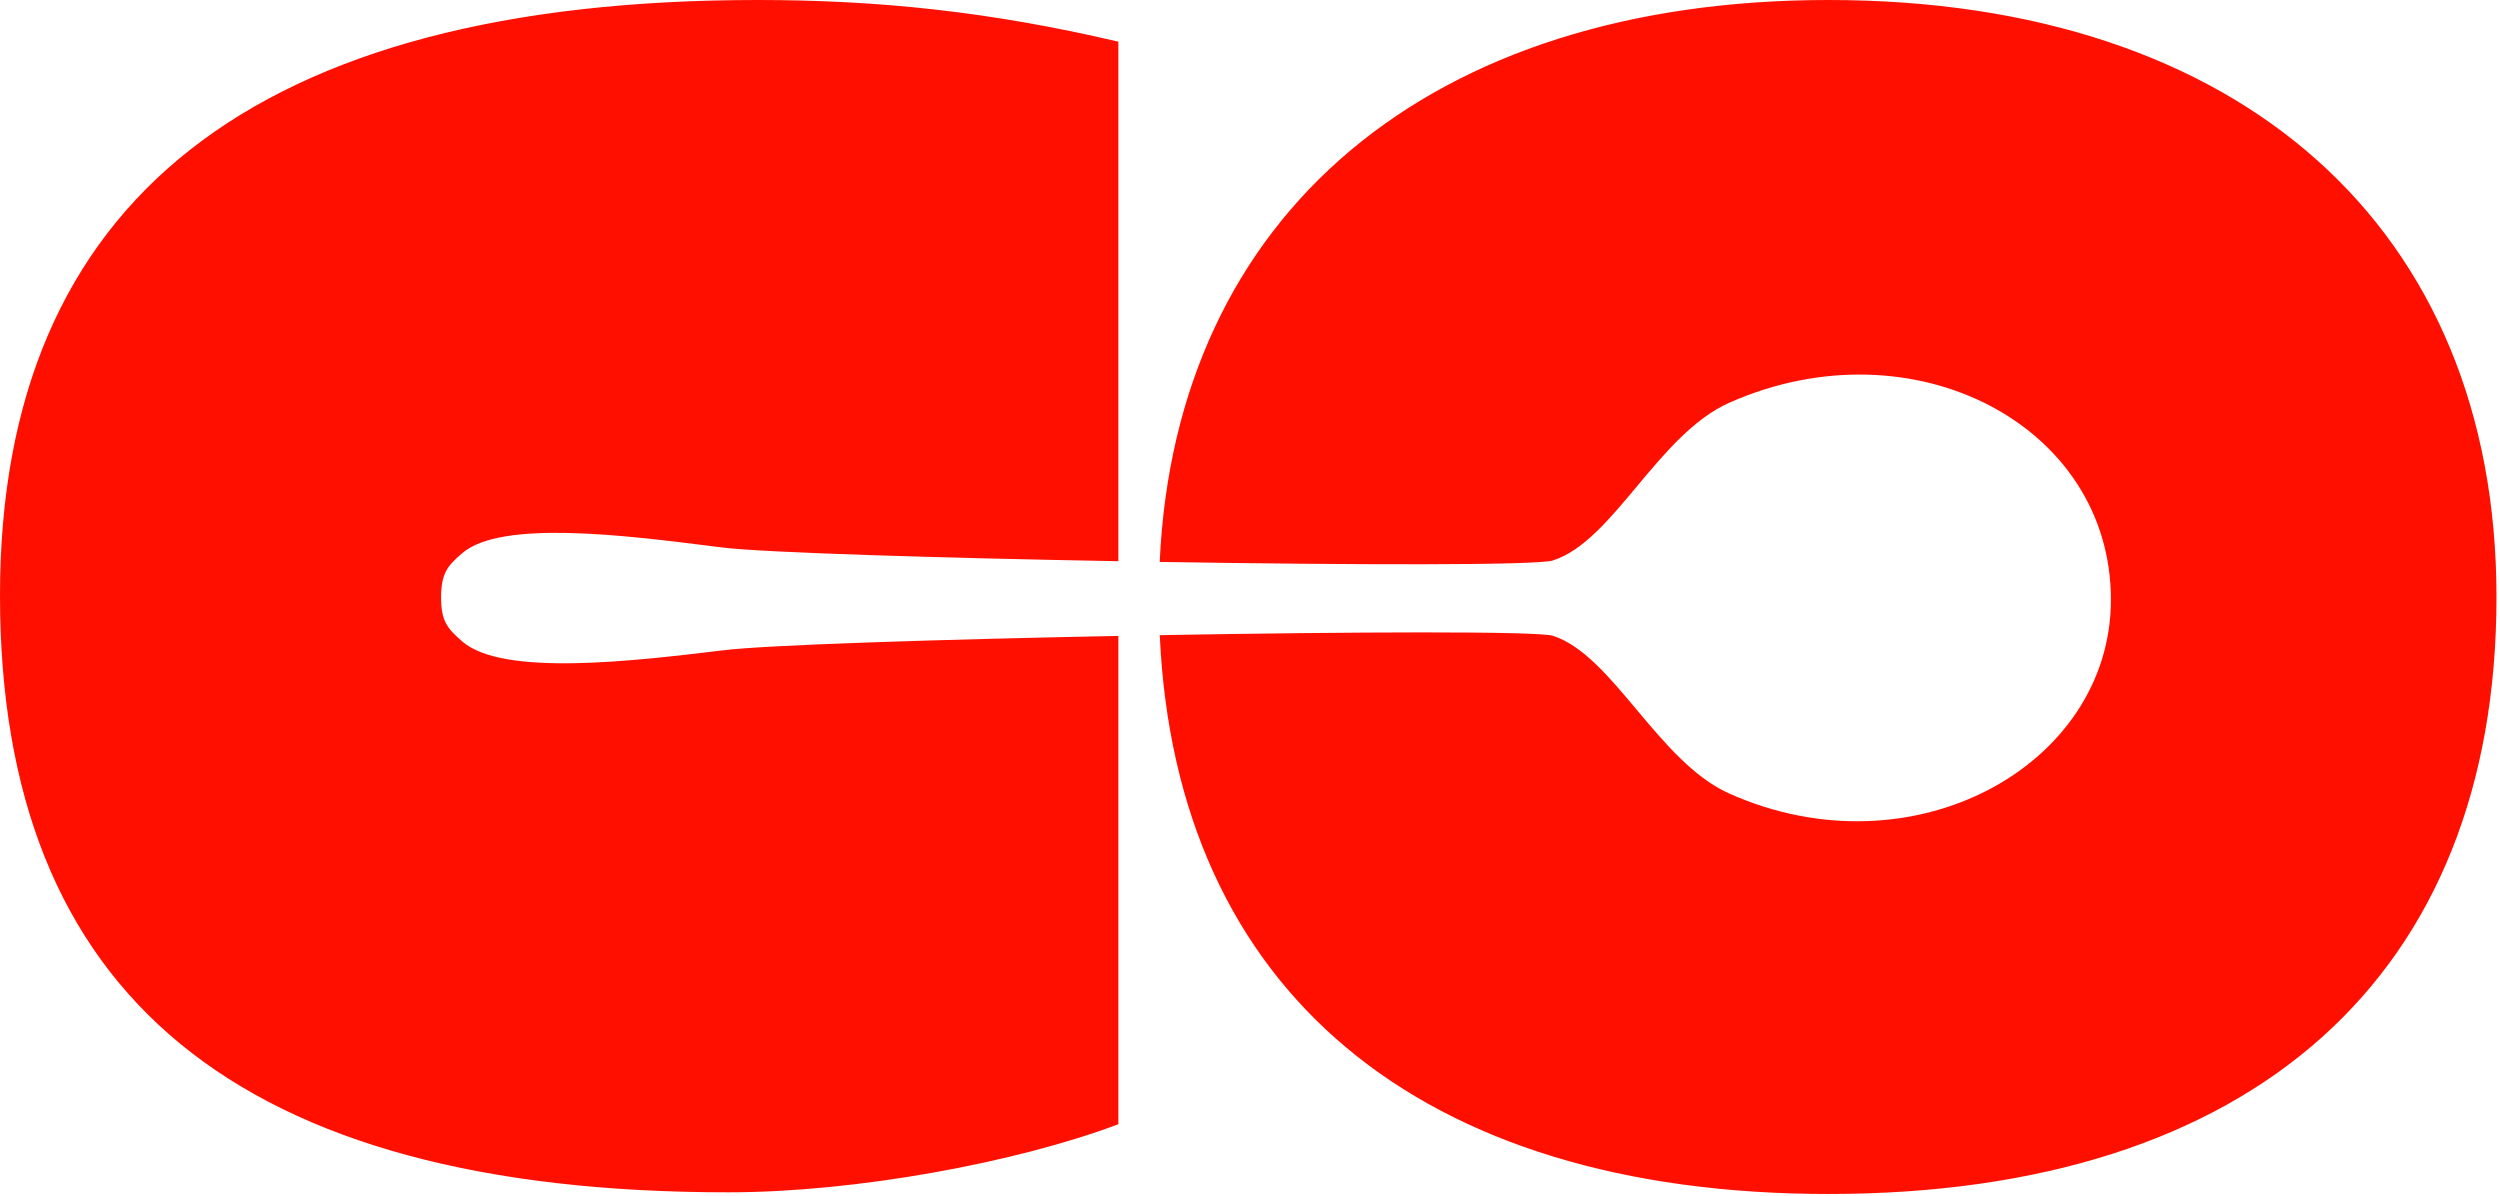
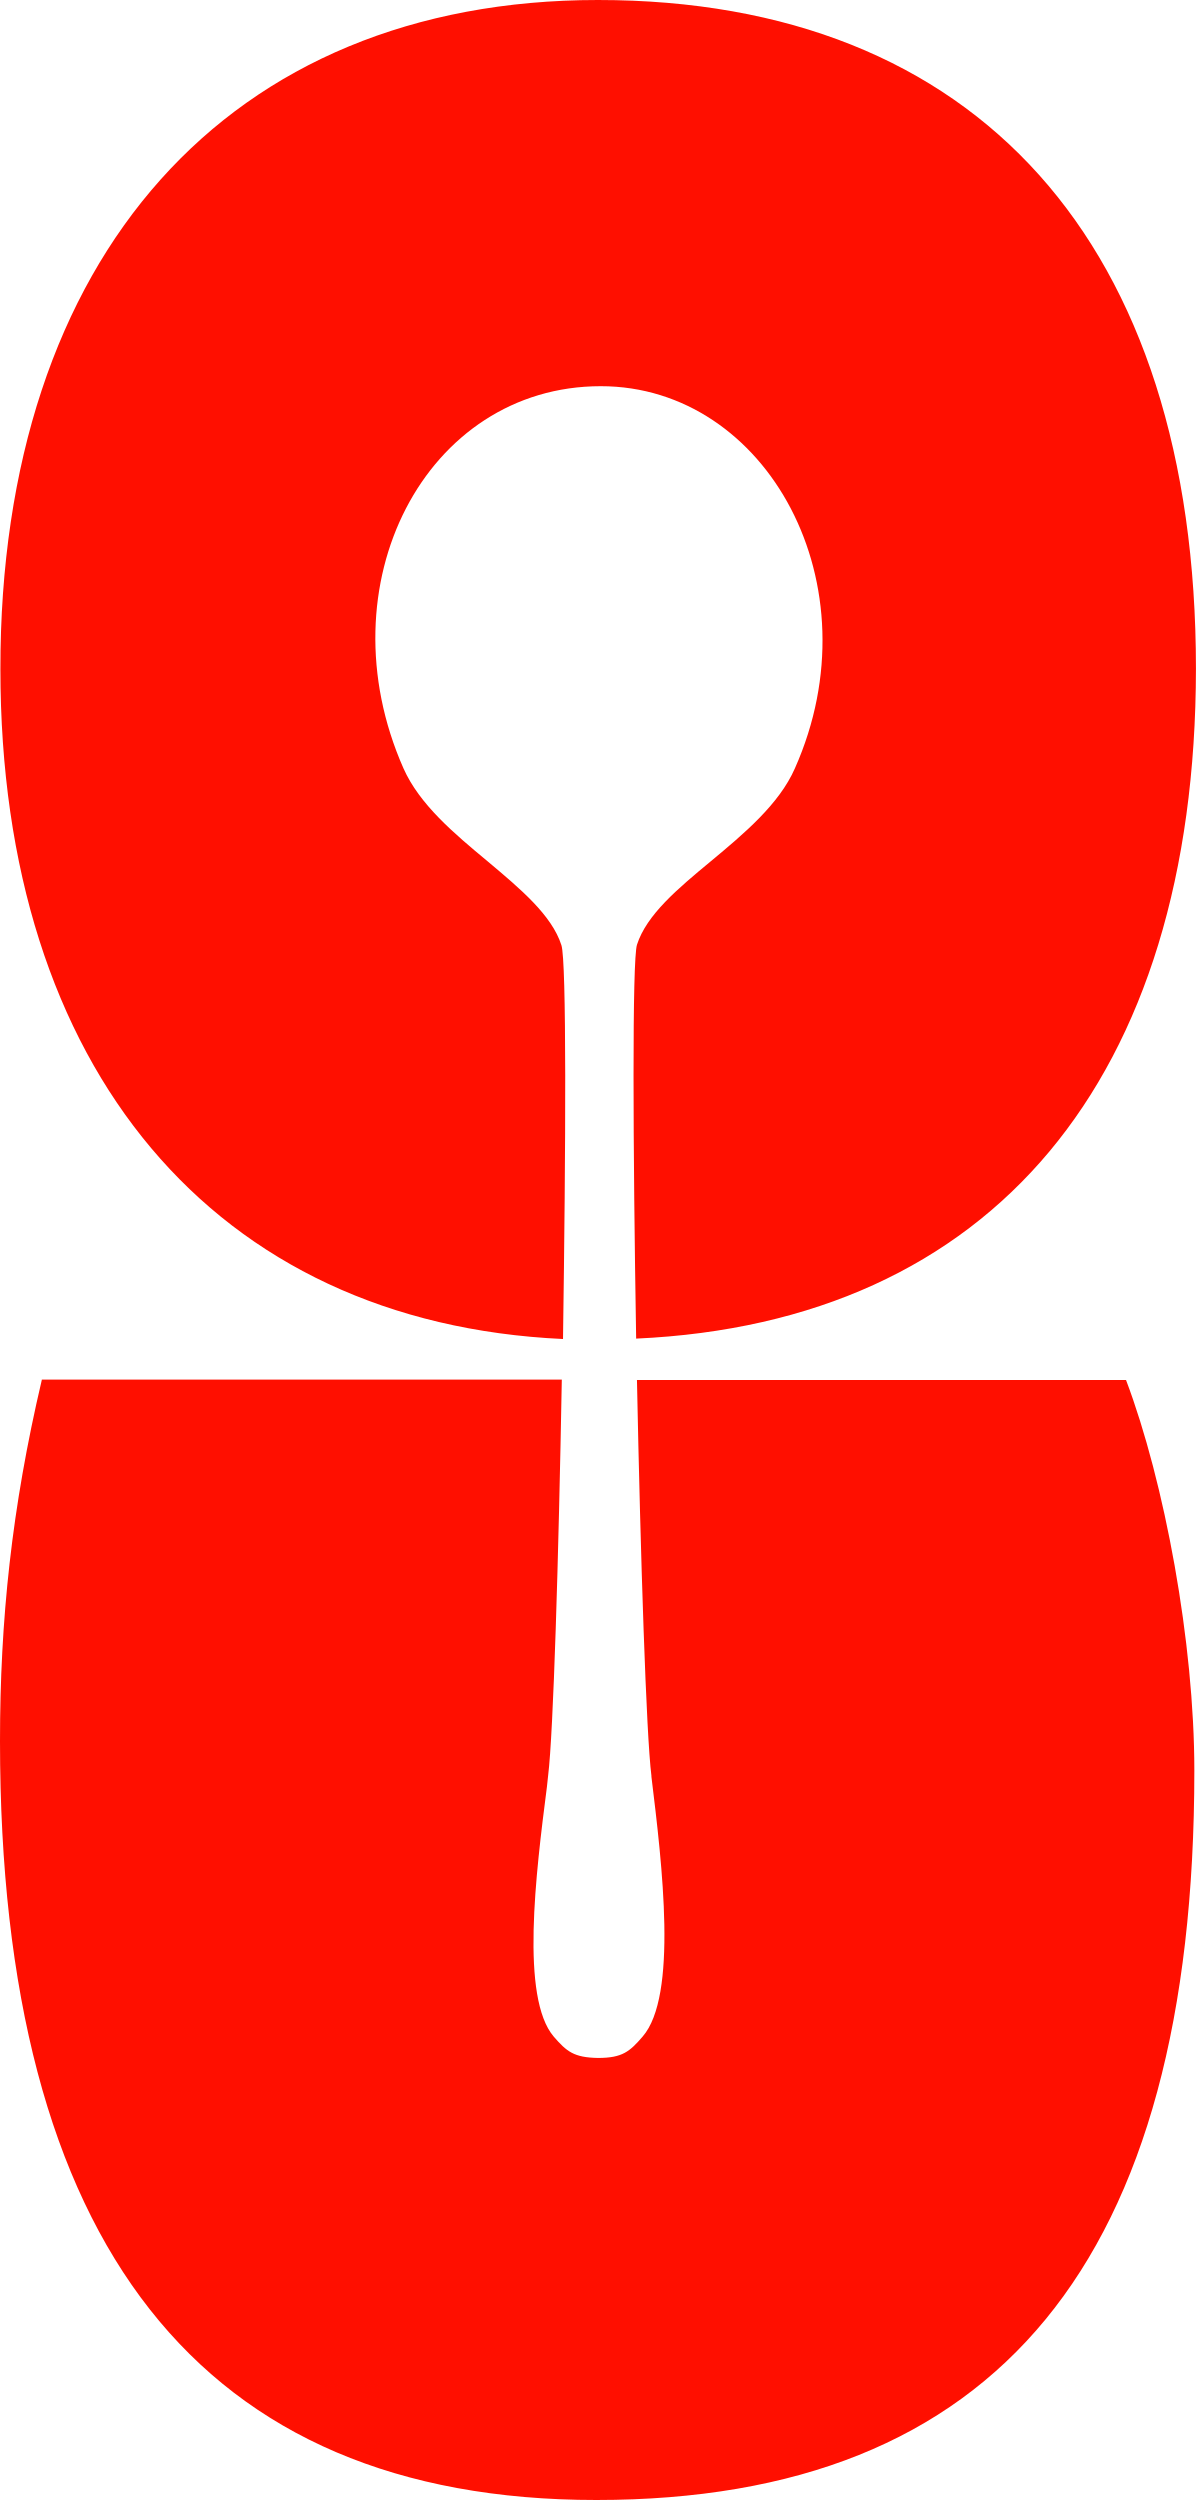
- <svg xmlns="http://www.w3.org/2000/svg" width="623" height="298" viewBox="0 0 623 298" fill="none">
-   <path fill-rule="evenodd" clip-rule="evenodd" d="M278.701 10.389C246.874 2.909 218.918 0 188.811 0C63.654 0 0 49.867 0 148.354C0 248.088 59.353 297.124 181.499 297.124C213.326 297.124 253.325 289.71 278.701 280.152V158.472C234.19 159.34 190.607 160.729 180.183 162.059L179.95 162.087C157.824 164.75 125.399 168.651 115.22 159.875C111.543 156.666 109.909 154.891 109.909 148.815C109.977 142.807 111.475 141.032 115.22 137.823C124.947 129.51 155.64 133.371 177.419 136.11C178.358 136.228 179.28 136.344 180.183 136.457C190.666 137.724 234.222 139.049 278.701 139.854V10.389ZM289.014 158.28C336.968 157.434 383.106 157.245 386.99 158.441C394.443 160.853 400.97 168.639 407.836 176.83C414.769 185.102 422.049 193.786 430.979 197.766C476.603 218.111 526.041 190.87 526.041 149.429C526.041 105.871 476.671 80.133 430.979 100.341C422.027 104.315 414.79 112.982 407.89 121.243C401.039 129.447 394.521 137.251 386.99 139.666C383.104 140.93 336.96 140.809 288.999 140.031C292.958 53.334 356.187 0 455.678 0C558.471 0 622.124 56.931 622.124 148.77C622.124 243.102 561.481 297.54 455.678 297.54C353.483 297.54 293.019 246.751 289.014 158.28Z" fill="#FF0F00" />
+ <svg xmlns="http://www.w3.org/2000/svg" version="1.1" id="Layer_1" x="0px" y="0px" viewBox="0 0 297.5 622.1" style="enable-background:new 0 0 297.5 622.1;" xml:space="preserve">
+   <style type="text/css">
+ 	.st0{fill-rule:evenodd;clip-rule:evenodd;fill:#FF0F00;}
+ </style>
+   <path class="st0" d="M10.4,343.4C2.9,375.3,0,403.2,0,433.3c0,125.2,49.9,188.8,148.4,188.8c99.7,0,148.8-59.4,148.8-181.5  c0-31.8-7.4-71.8-17-97.2H158.5c0.9,44.5,2.3,88.1,3.6,98.5l0,0.2c2.7,22.1,6.6,54.6-2.2,64.7c-3.2,3.7-5,5.3-11.1,5.3  c-6-0.1-7.8-1.6-11-5.3c-8.3-9.7-4.5-40.4-1.7-62.2c0.1-0.9,0.2-1.9,0.3-2.8c1.3-10.5,2.6-54,3.4-98.5H10.4z M158.3,333.1  c-0.8-48-1-94.1,0.2-98c2.4-7.5,10.2-14,18.4-20.8c8.3-6.9,17-14.2,20.9-23.1c20.3-45.6-6.9-95.1-48.3-95.1  c-43.6,0-69.3,49.4-49.1,95.1c4,9,12.6,16.2,20.9,23.1c8.2,6.9,16,13.4,18.4,20.9c1.3,3.9,1.1,50,0.4,98c-86.7-4-140-67.2-140-166.7  C0,63.7,56.9,0,148.8,0c94.3,0,148.8,60.6,148.8,166.4C297.5,268.6,246.8,329.1,158.3,333.1z" />
</svg>
